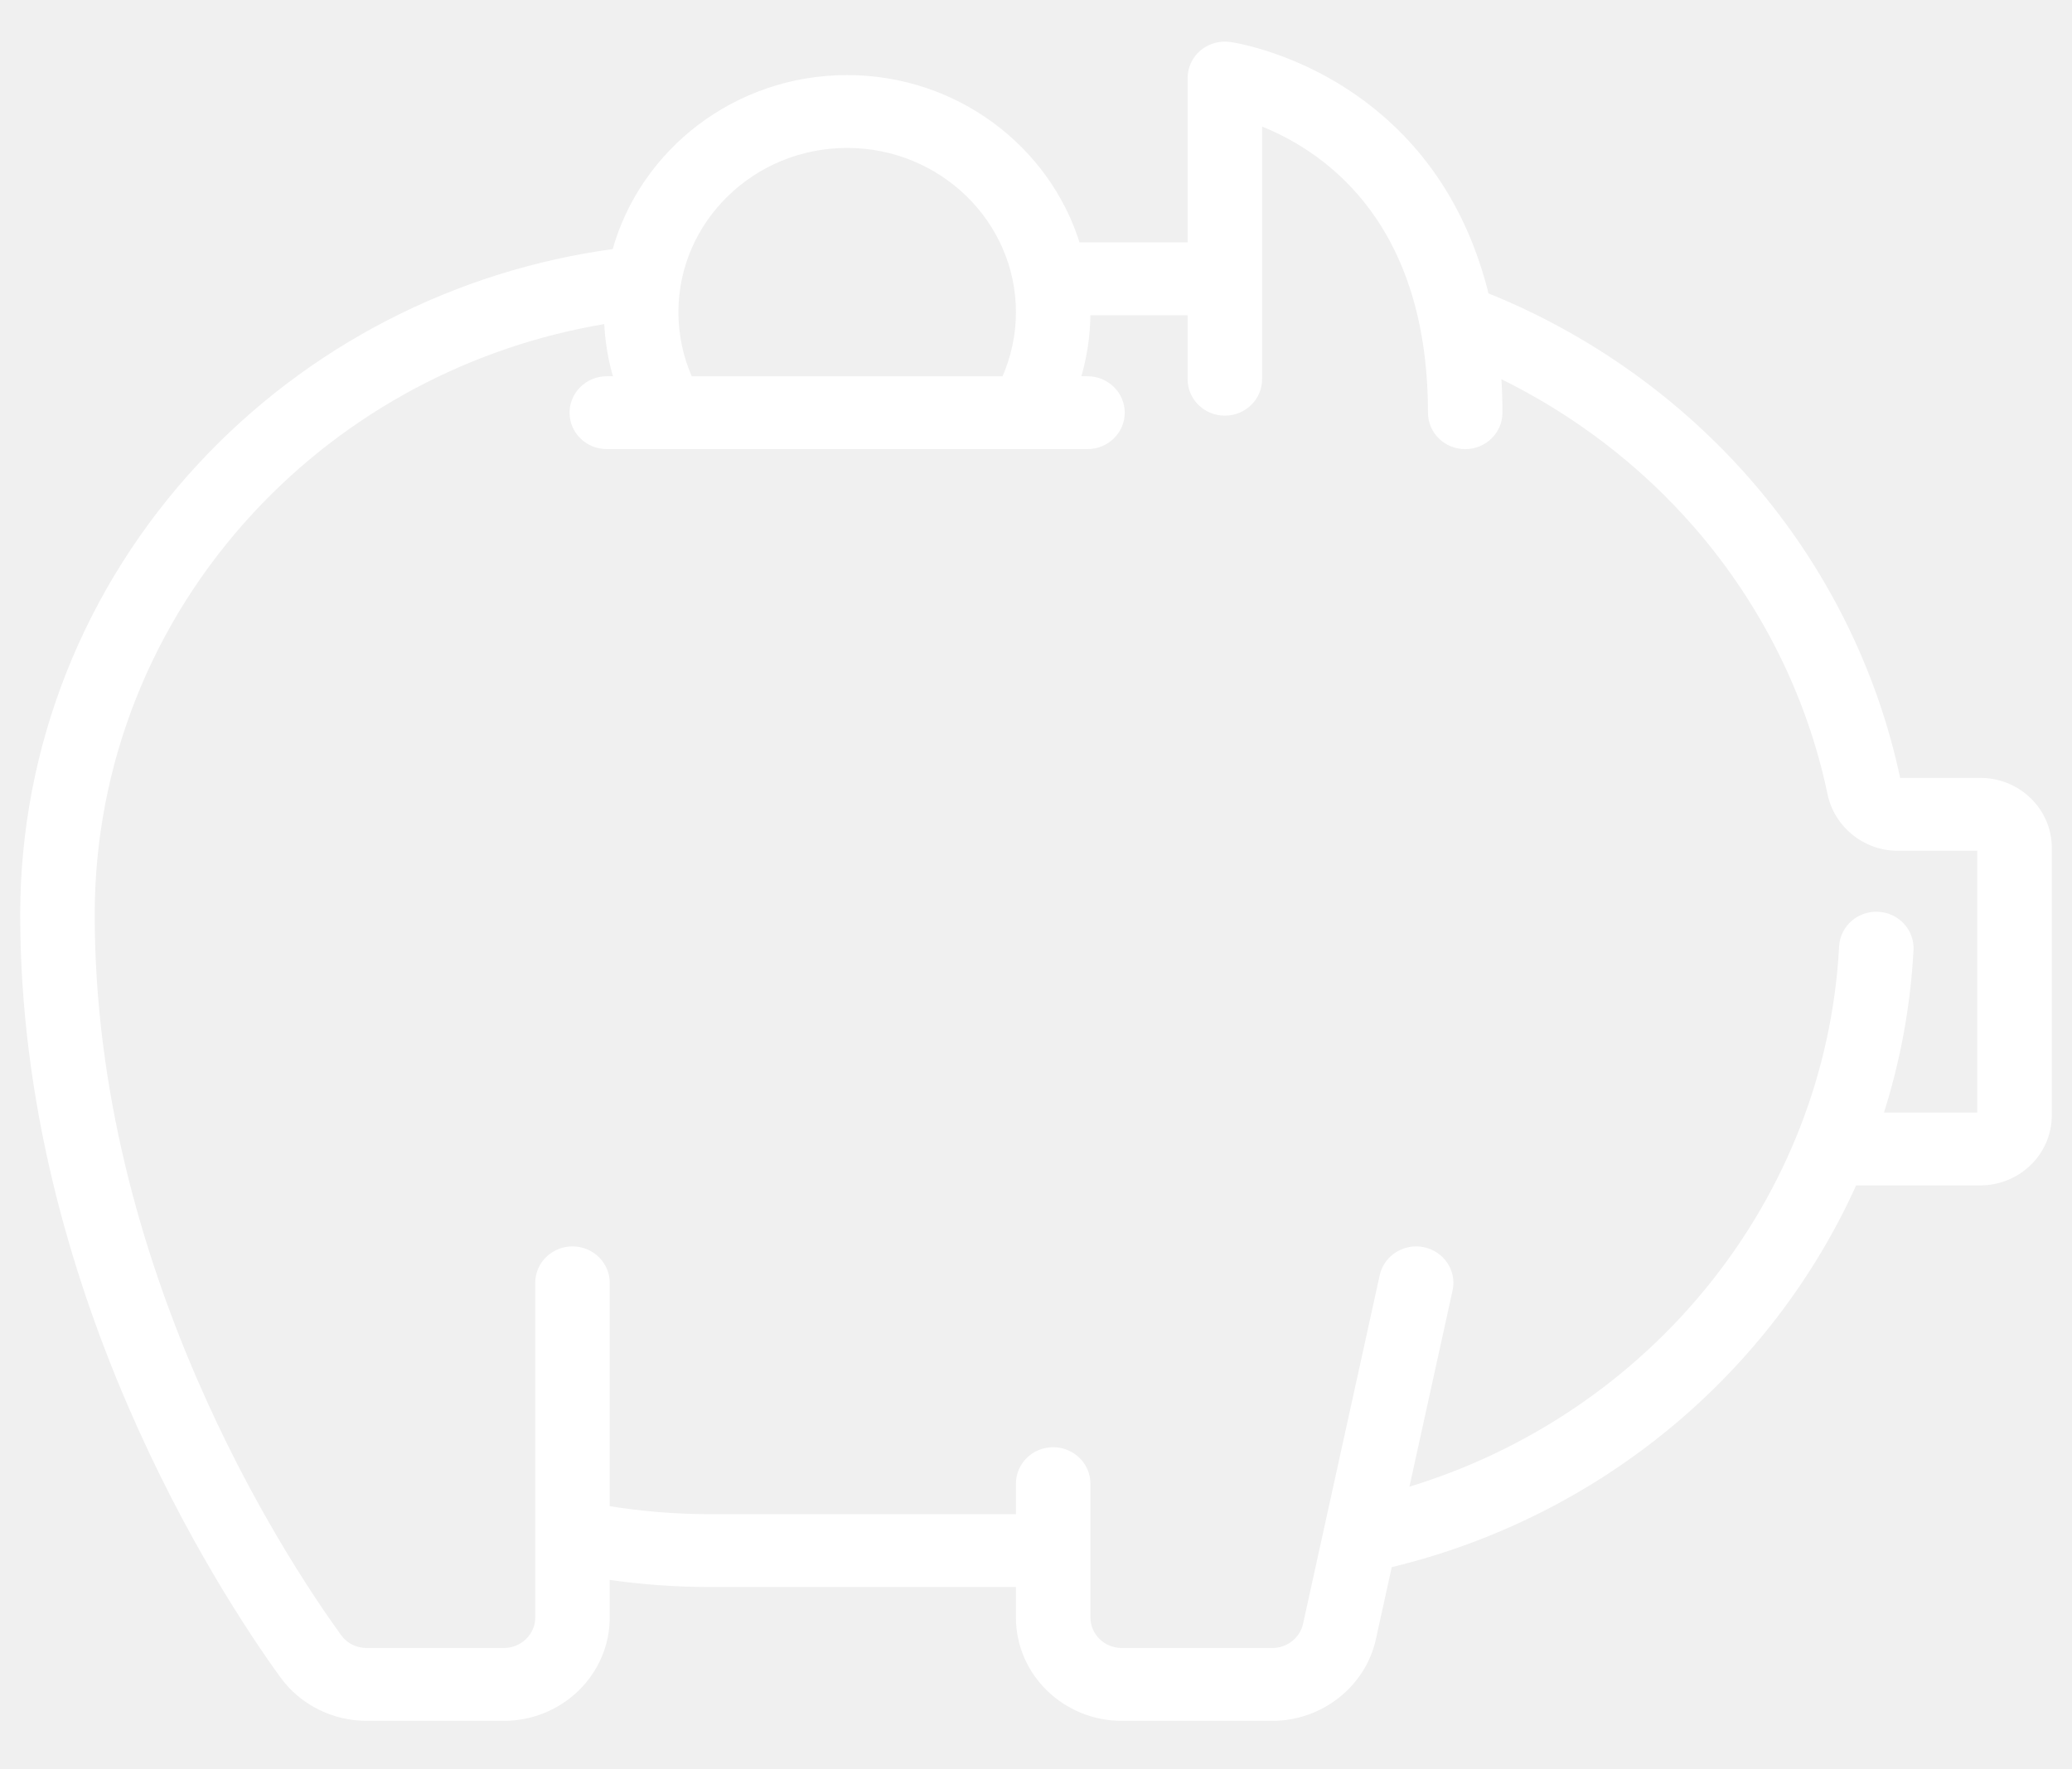
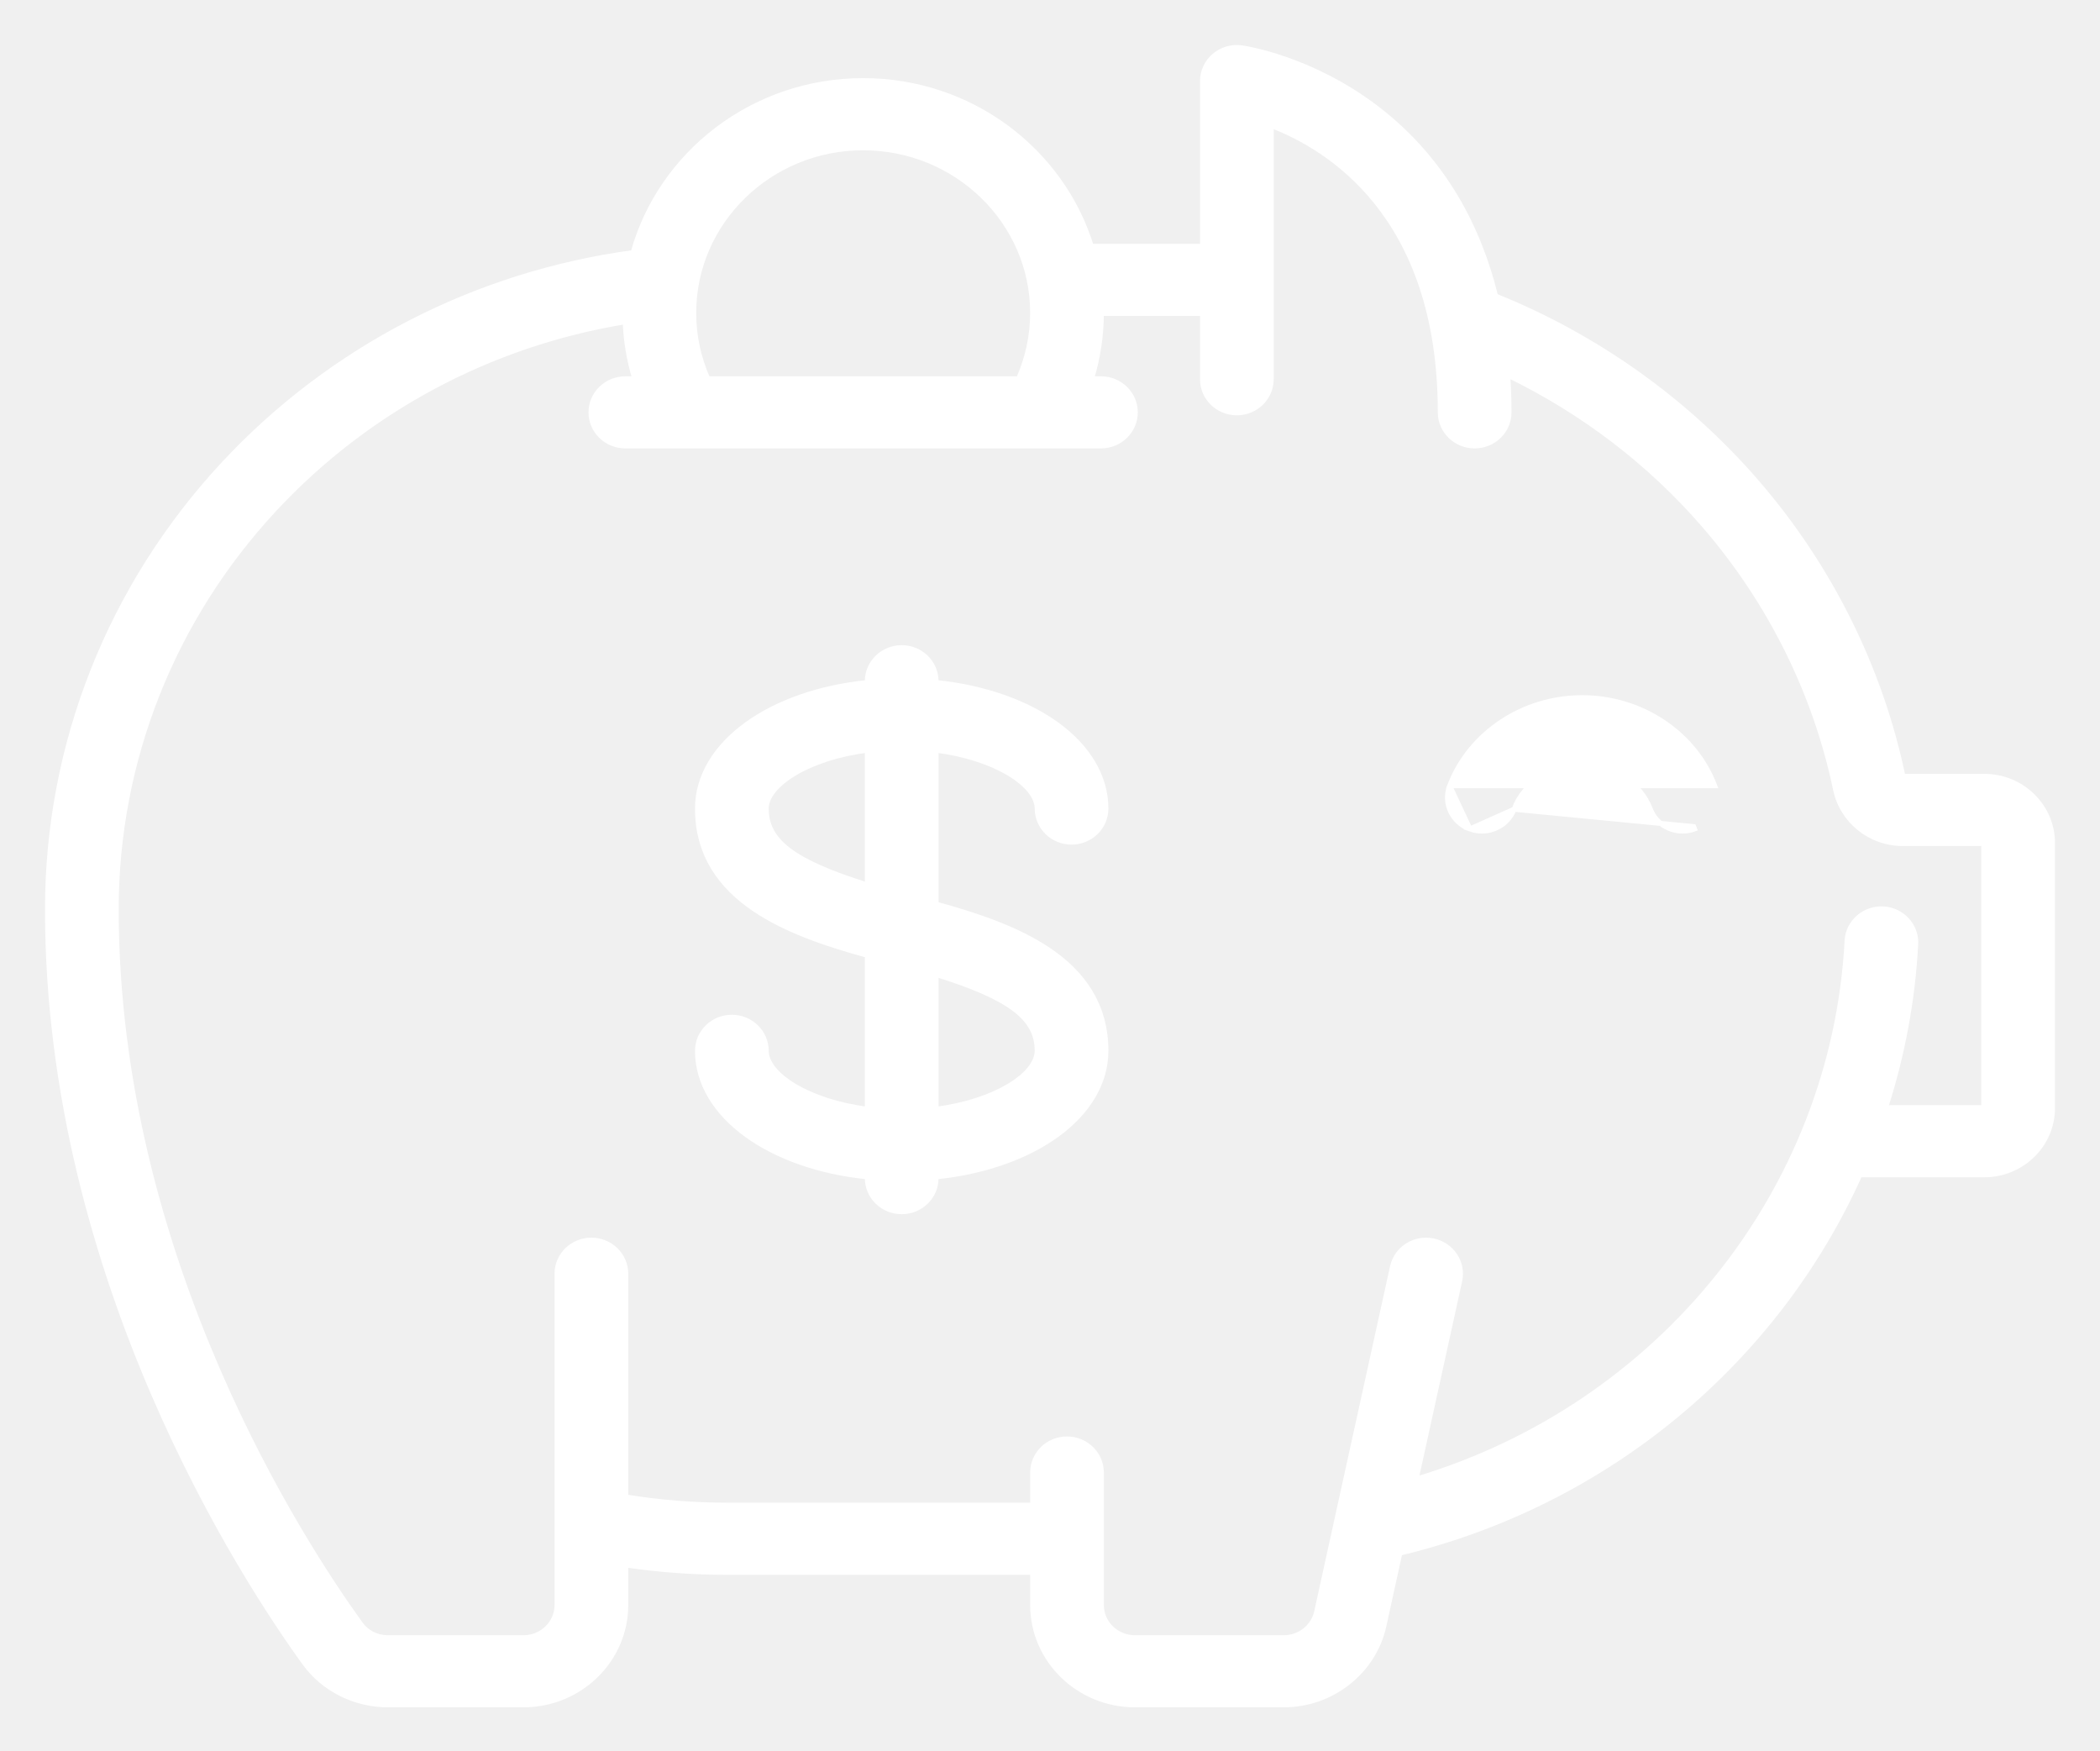
- <svg xmlns="http://www.w3.org/2000/svg" width="41" height="35" viewBox="0 0 41 35" fill="none">
-   <path d="M37.558 15.443L37.558 15.443C37.107 13.285 36.095 11.251 34.632 9.56C33.224 7.933 31.421 6.651 29.412 5.844C29.083 4.508 28.393 3.13 27.039 2.093C25.721 1.083 24.393 0.888 24.334 0.88L24.334 0.88C24.137 0.853 23.938 0.91 23.787 1.037C23.637 1.164 23.55 1.349 23.55 1.544V4.848H21.325C20.736 2.934 18.914 1.536 16.763 1.536C14.565 1.536 12.71 2.996 12.163 4.975C9.015 5.4 6.12 6.891 3.969 9.205L4.006 9.239L3.969 9.205C1.7 11.646 0.45 14.807 0.45 18.105C0.45 25.494 4.384 31.505 5.589 33.17C5.97 33.697 6.595 34.011 7.258 34.011H9.969C11.096 34.011 12.015 33.117 12.015 32.016V31.214C12.685 31.312 13.365 31.362 14.046 31.362H20.153V32.016C20.153 33.117 21.072 34.011 22.199 34.011H25.177C26.134 34.011 26.976 33.349 27.177 32.434L27.497 30.978C31.673 29.976 35.032 27.119 36.696 23.413H39.184C39.936 23.413 40.55 22.816 40.55 22.079V16.78C40.55 16.423 40.407 16.088 40.149 15.836C39.891 15.585 39.548 15.447 39.184 15.447H39.184H39.184H39.184H39.184H39.184H39.184H39.184L37.559 15.447C37.559 15.445 37.558 15.444 37.558 15.443ZM39.176 22.029H39.176V22.071H37.211C37.547 21.027 37.754 19.931 37.814 18.802C37.834 18.431 37.541 18.116 37.163 18.097C36.786 18.078 36.462 18.361 36.442 18.732C36.175 23.755 32.686 28.049 27.822 29.499L28.694 25.532C28.774 25.169 28.536 24.813 28.166 24.735C27.796 24.658 27.43 24.888 27.35 25.251L25.833 32.152C25.768 32.451 25.492 32.669 25.177 32.669H22.198C21.827 32.669 21.527 32.375 21.527 32.016V29.366C21.527 28.994 21.218 28.695 20.84 28.695C20.461 28.695 20.153 28.994 20.153 29.366V30.02H14.046C13.364 30.02 12.683 29.964 12.015 29.855V25.391C12.015 25.02 11.706 24.72 11.328 24.72C10.95 24.72 10.641 25.02 10.641 25.391V32.016C10.641 32.375 10.341 32.669 9.969 32.669H7.258C7.036 32.669 6.837 32.569 6.711 32.396L6.711 32.396C5.564 30.81 1.824 25.097 1.824 18.105C1.824 15.141 2.947 12.301 4.986 10.107L4.95 10.073L4.986 10.107C6.84 8.112 9.309 6.798 12.004 6.356C12.019 6.744 12.083 7.128 12.195 7.497H12.007C11.629 7.497 11.32 7.797 11.32 8.168C11.32 8.54 11.629 8.839 12.007 8.839H21.519C21.897 8.839 22.206 8.54 22.206 8.168C22.206 7.797 21.897 7.497 21.519 7.497H21.331C21.459 7.075 21.526 6.634 21.527 6.19H23.55V7.506C23.55 7.878 23.858 8.177 24.237 8.177C24.615 8.177 24.924 7.878 24.924 7.506V2.432C25.518 2.661 26.343 3.11 27.029 3.965C27.74 4.853 28.306 6.182 28.306 8.168C28.306 8.54 28.614 8.84 28.993 8.84C29.371 8.84 29.68 8.54 29.68 8.168C29.68 7.931 29.672 7.681 29.654 7.423C31.153 8.148 32.498 9.173 33.583 10.427C34.898 11.946 35.807 13.774 36.212 15.711C36.343 16.336 36.905 16.789 37.549 16.789L39.176 16.789V22.029ZM16.763 2.878C18.633 2.878 20.153 4.361 20.153 6.181C20.153 6.636 20.055 7.084 19.871 7.498L13.655 7.498C13.471 7.084 13.374 6.636 13.374 6.181C13.374 4.361 14.893 2.878 16.763 2.878Z" fill="white" stroke="white" stroke-width="0.1" />
+ <svg xmlns="http://www.w3.org/2000/svg" width="42" height="35" viewBox="0 0 42 35" fill="none">
+   <path d="M28.994 15.711L28.994 15.711C29.397 14.656 30.463 13.95 31.644 13.95C32.825 13.95 33.891 14.656 34.294 15.711L28.994 15.711ZM28.994 15.711C28.86 16.059 29.043 16.446 29.398 16.575M28.994 15.711L29.398 16.575M29.398 16.575C29.752 16.704 30.148 16.528 30.281 16.181L29.398 16.575ZM30.281 16.181C30.483 15.651 31.03 15.292 31.644 15.292C32.258 15.292 32.805 15.651 33.008 16.181C33.111 16.451 33.373 16.617 33.651 16.617C33.731 16.617 33.812 16.603 33.891 16.575C33.891 16.575 33.891 16.575 33.891 16.575L33.873 16.528L30.281 16.181Z" fill="white" stroke="white" stroke-width="0.1" />
+   <path d="M38.058 15.52L38.058 15.52C37.607 13.362 36.595 11.328 35.132 9.637C33.724 8.009 31.921 6.728 29.912 5.92C29.583 4.584 28.893 3.207 27.539 2.169C26.221 1.16 24.893 0.965 24.834 0.957L24.834 0.957C24.637 0.929 24.438 0.986 24.287 1.114C24.137 1.241 24.05 1.426 24.05 1.621V4.925H21.825C21.236 3.01 19.414 1.612 17.263 1.612C15.065 1.612 13.21 3.072 12.663 5.051C9.515 5.477 6.62 6.968 4.469 9.281L4.502 9.312L4.469 9.281C2.2 11.723 0.95 14.884 0.95 18.182C0.95 25.571 4.884 31.581 6.089 33.247C6.47 33.774 7.095 34.088 7.758 34.088H10.469C11.596 34.088 12.515 33.194 12.515 32.092V31.291C13.185 31.389 13.865 31.439 14.546 31.439H20.653V32.092C20.653 33.194 21.572 34.088 22.699 34.088H25.677C26.634 34.088 27.476 33.426 27.677 32.511L27.997 31.054C32.173 30.053 35.532 27.196 37.196 23.49H39.684C40.436 23.49 41.05 22.893 41.05 22.156V16.857C41.05 16.5 40.907 16.165 40.649 15.913C40.391 15.662 40.048 15.523 39.684 15.523H39.684H39.684H39.684H39.684H39.684H39.684H39.684L38.059 15.524C38.059 15.522 38.058 15.521 38.058 15.52ZM39.676 22.106H39.676V22.148H37.711C38.047 21.104 38.254 20.008 38.314 18.879C38.334 18.508 38.041 18.193 37.663 18.174C37.286 18.155 36.962 18.438 36.942 18.809C36.675 23.832 33.186 28.125 28.322 29.576L29.194 25.609C29.274 25.246 29.036 24.89 28.666 24.812C28.296 24.735 27.93 24.964 27.85 25.328L26.333 32.229C26.268 32.528 25.992 32.746 25.677 32.746H22.698C22.327 32.746 22.027 32.452 22.027 32.092V29.443C22.027 29.071 21.718 28.772 21.34 28.772C20.961 28.772 20.653 29.071 20.653 29.443V30.096H14.546C13.864 30.096 13.183 30.041 12.515 29.932V25.468C12.515 25.096 12.206 24.797 11.828 24.797C11.45 24.797 11.141 25.096 11.141 25.468V32.092C11.141 32.452 10.841 32.746 10.469 32.746H7.758C7.536 32.746 7.337 32.646 7.211 32.472L7.211 32.472C6.064 30.887 2.324 25.173 2.324 18.181C2.324 15.218 3.447 12.378 5.486 10.184C7.34 8.189 9.809 6.875 12.504 6.433C12.519 6.821 12.583 7.204 12.695 7.574H12.507C12.129 7.574 11.82 7.873 11.82 8.245C11.82 8.617 12.129 8.916 12.507 8.916H22.019C22.397 8.916 22.706 8.617 22.706 8.245C22.706 7.873 22.397 7.574 22.019 7.574H21.831C21.959 7.152 22.026 6.711 22.027 6.267H24.05V7.583C24.05 7.955 24.358 8.254 24.737 8.254C25.115 8.254 25.424 7.955 25.424 7.583V2.509C26.018 2.738 26.843 3.186 27.529 4.042C28.24 4.929 28.806 6.259 28.806 8.245C28.806 8.617 29.114 8.916 29.493 8.916C29.871 8.916 30.18 8.617 30.18 8.245C30.18 8.007 30.172 7.758 30.154 7.5C31.653 8.225 32.998 9.25 34.083 10.504C35.398 12.023 36.307 13.85 36.712 15.788C36.843 16.413 37.405 16.866 38.049 16.866L39.676 16.866V22.106ZM17.263 2.955C19.133 2.955 20.653 4.438 20.653 6.258C20.653 6.713 20.555 7.161 20.371 7.574L14.155 7.574C13.971 7.161 13.874 6.713 13.874 6.258C13.874 4.438 15.393 2.955 17.263 2.955Z" fill="white" stroke="white" stroke-width="0.1" />
+   <path d="M20.982 19.002C20.331 18.561 19.491 18.29 18.721 18.078V14.999C19.316 15.076 19.819 15.248 20.175 15.461C20.547 15.682 20.744 15.939 20.744 16.167C20.744 16.539 21.053 16.838 21.431 16.838C21.809 16.838 22.118 16.539 22.118 16.167C22.118 15.512 21.744 14.925 21.13 14.482C20.525 14.046 19.683 13.745 18.721 13.647V13.621C18.721 13.249 18.412 12.95 18.034 12.95C17.656 12.95 17.347 13.249 17.347 13.621V13.647C16.384 13.745 15.543 14.046 14.938 14.482C14.324 14.925 13.95 15.512 13.95 16.167C13.95 17.095 14.421 17.726 15.086 18.176C15.737 18.618 16.577 18.889 17.347 19.101V22.18C16.752 22.103 16.249 21.93 15.893 21.718C15.521 21.496 15.324 21.24 15.324 21.011C15.324 20.639 15.015 20.34 14.637 20.34C14.259 20.34 13.95 20.639 13.95 21.011C13.95 21.667 14.324 22.253 14.938 22.696C15.543 23.132 16.384 23.433 17.347 23.531V23.557C17.347 23.929 17.656 24.228 18.034 24.228C18.412 24.228 18.721 23.929 18.721 23.557V23.531C19.683 23.433 20.525 23.132 21.13 22.696C21.744 22.253 22.118 21.667 22.118 21.011C22.118 20.084 21.646 19.453 20.982 19.002ZM17.347 14.999V17.695C16.599 17.462 16.096 17.241 15.777 17C15.454 16.754 15.324 16.489 15.324 16.167C15.324 15.939 15.521 15.682 15.893 15.461C16.249 15.248 16.752 15.076 17.347 14.999ZM20.175 21.718C19.819 21.93 19.316 22.103 18.721 22.18V19.484C19.469 19.716 19.972 19.937 20.291 20.178C20.614 20.424 20.744 20.689 20.744 21.011C20.744 21.24 20.547 21.496 20.175 21.718Z" fill="white" stroke="white" stroke-width="0.1" />
</svg>
